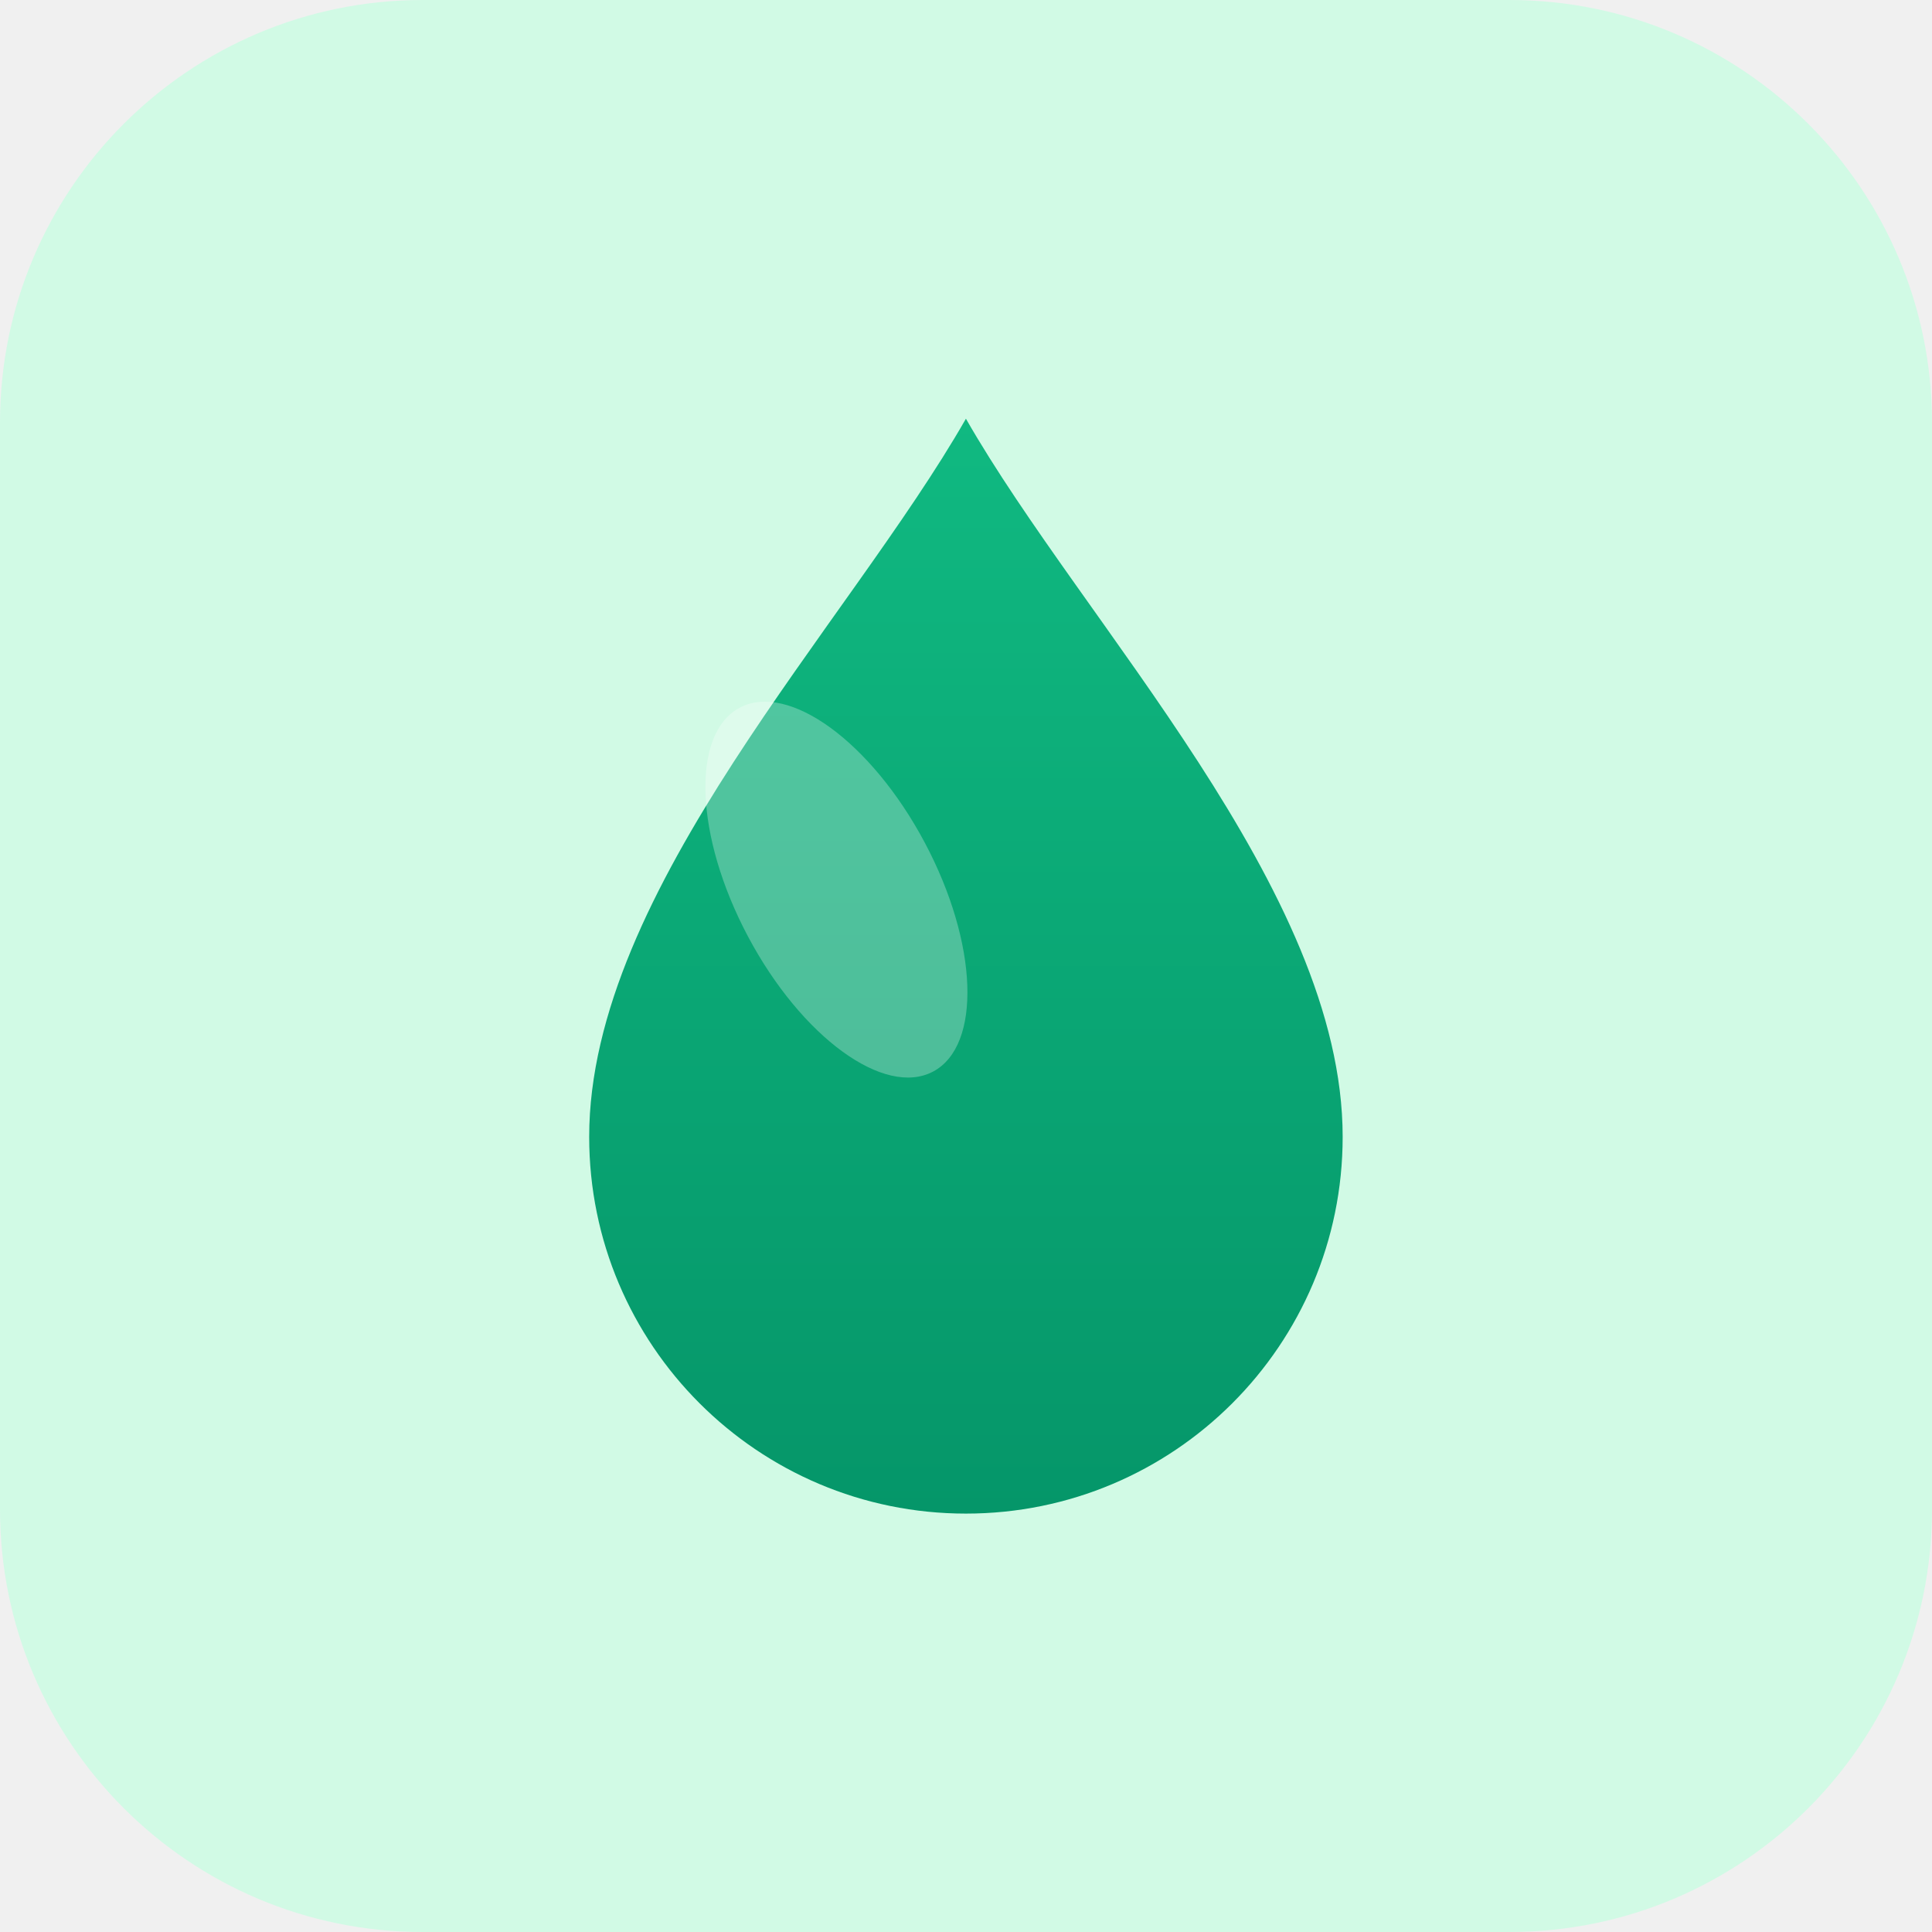
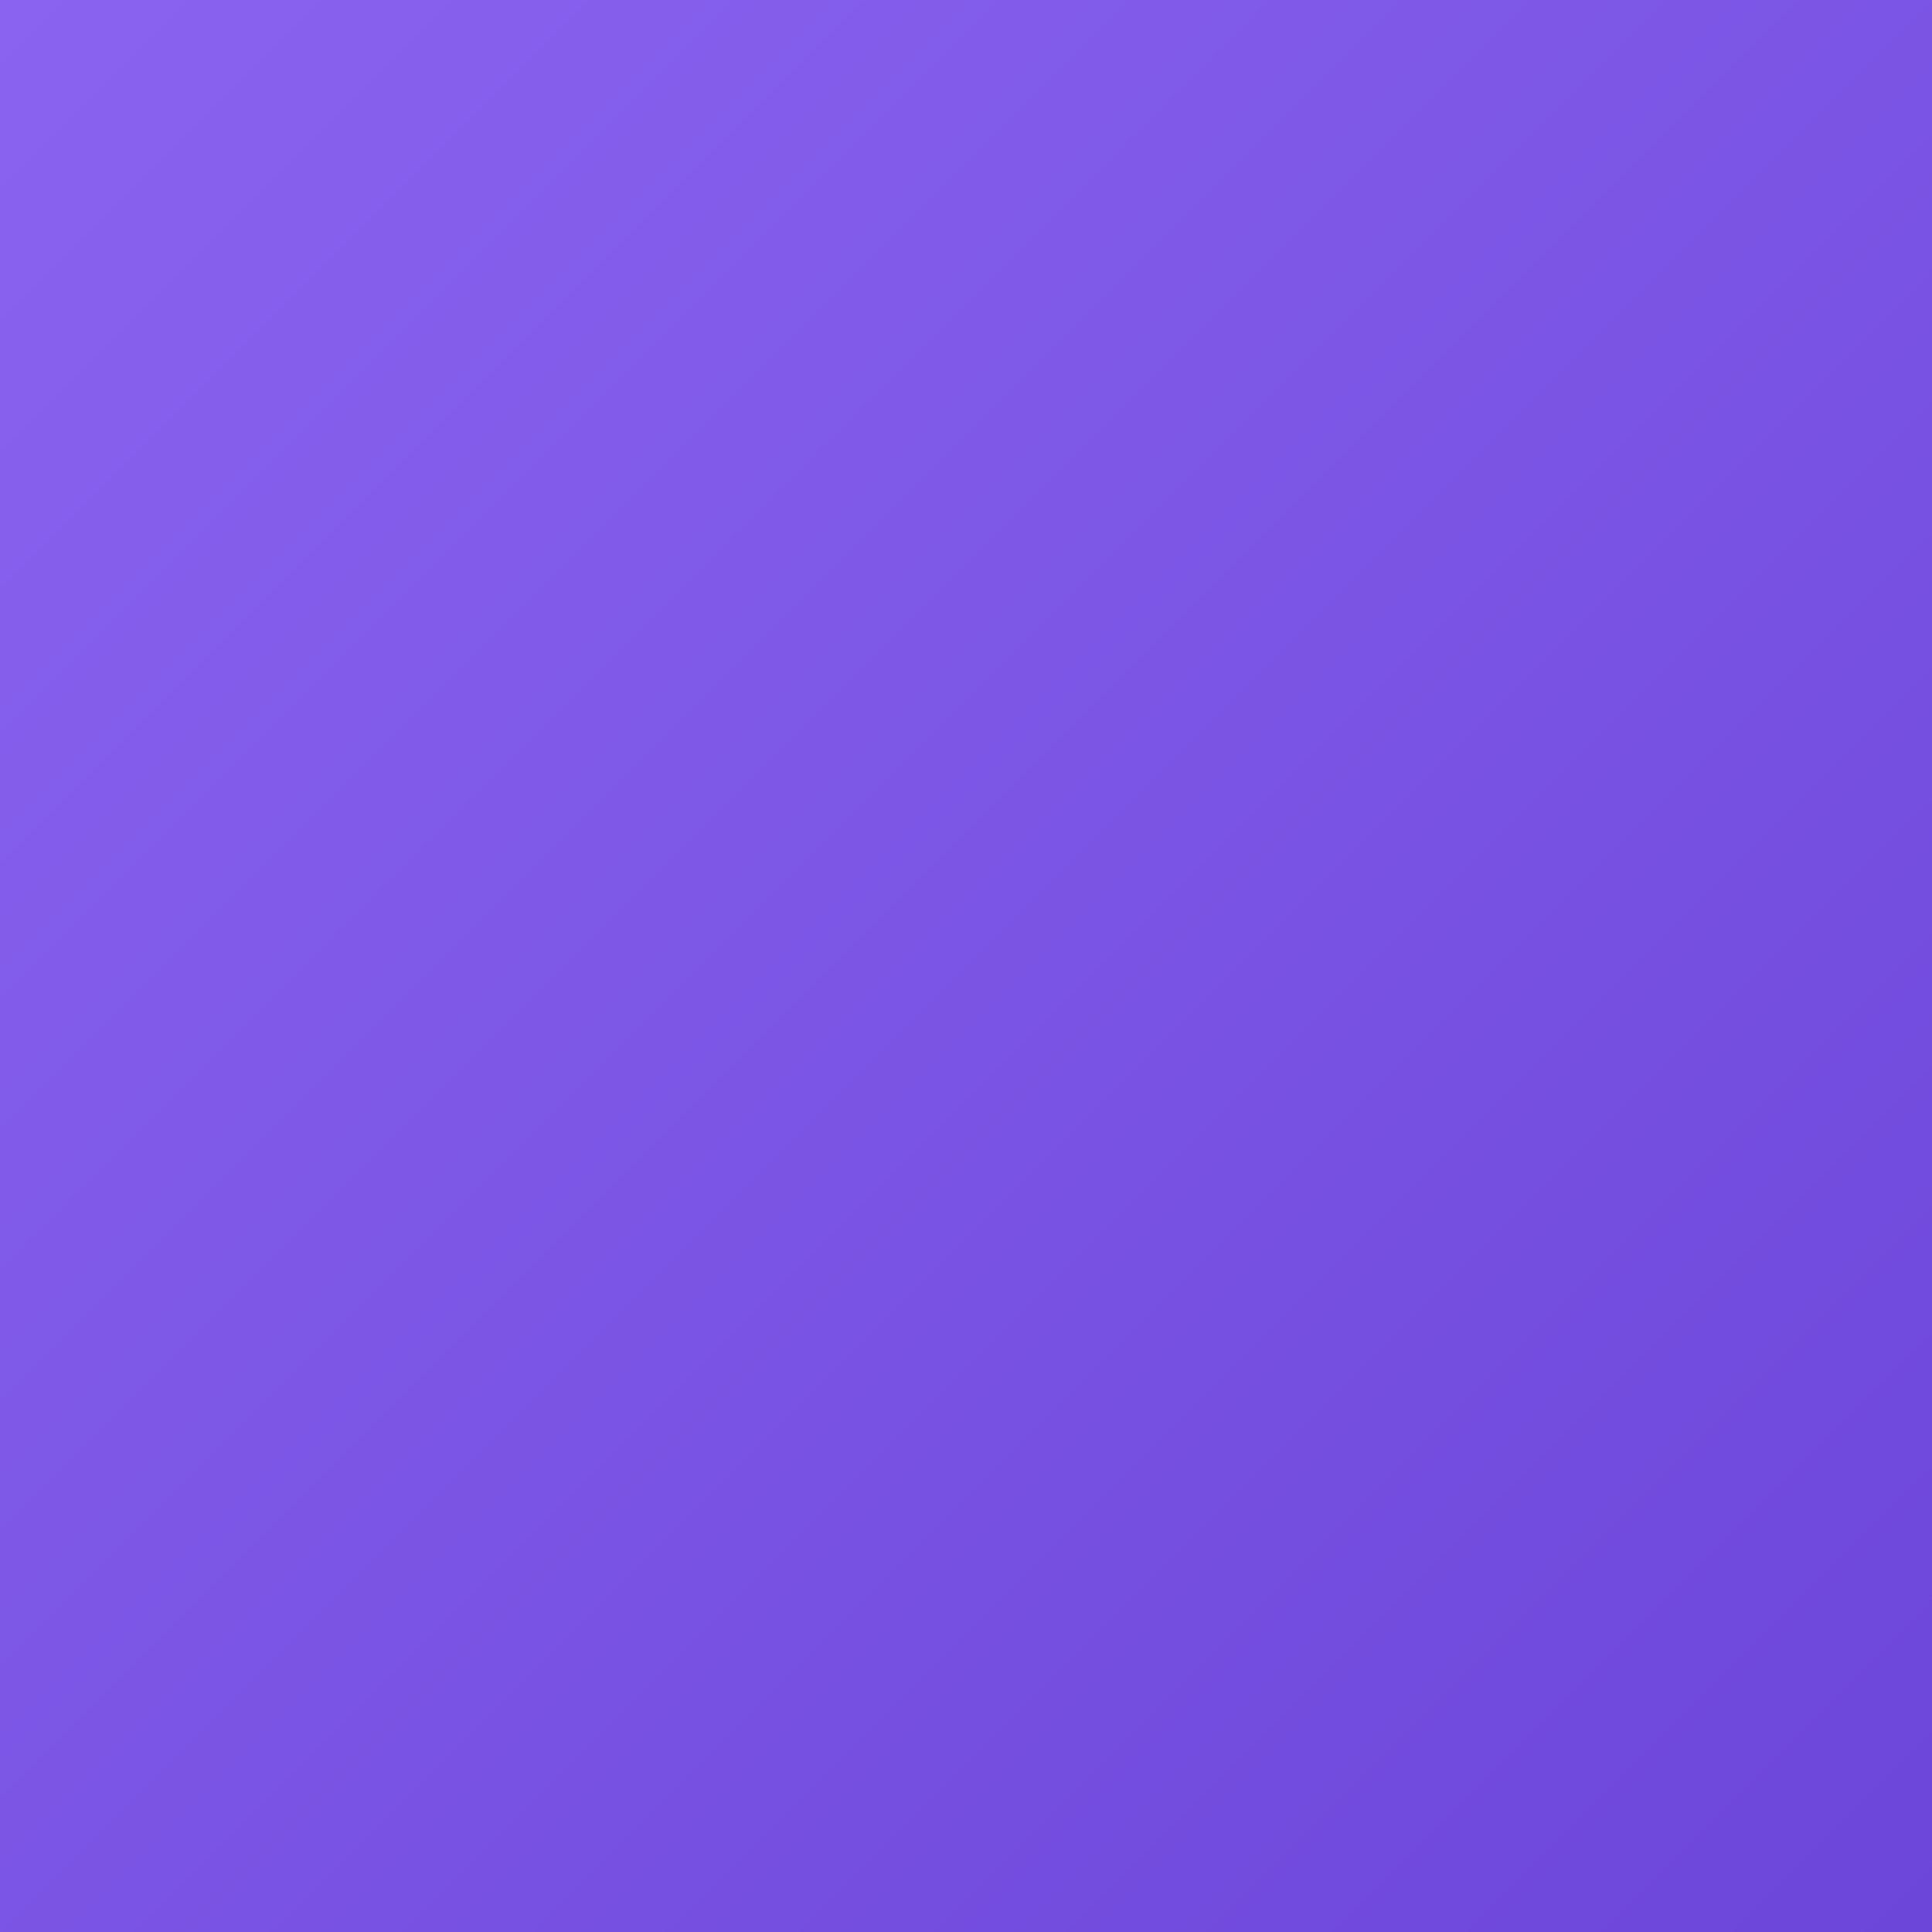
<svg xmlns="http://www.w3.org/2000/svg" width="512" height="512" viewBox="0 0 512 512" fill="none">
  <defs>
-     <linearGradient id="hgDropBg" x1="256" y1="72" x2="256" y2="444" gradientUnits="userSpaceOnUse">
-       <stop offset="0" stop-color="#10B981" />
-       <stop offset="1" stop-color="#059669" />
+     <linearGradient id="hgBg" x1="0" y1="0" x2="512" y2="512" gradientUnits="userSpaceOnUse">
+       <stop offset="0" stop-color="#8A63F0" />
+       <stop offset="1" stop-color="#6C46D9" />
    </linearGradient>
  </defs>
-   <rect x="0" y="0" width="512" height="512" rx="112" fill="#D1FAE5" />
-   <g transform="translate(56.3 54.8) scale(0.78)">
-     <path d="M256 72 C296 142 384 232 384 316 A128 128 0 1 1 128 316 C128 232 216 142 256 72 Z" fill="url(#hgDropBg)" />
-     <ellipse cx="212" cy="232" rx="34" ry="70" transform="rotate(-28 212 232)" fill="#FFFFFF" opacity="0.28" />
-   </g>
+   <rect width="512" height="512" fill="url(#hgBg)" />
</svg>
